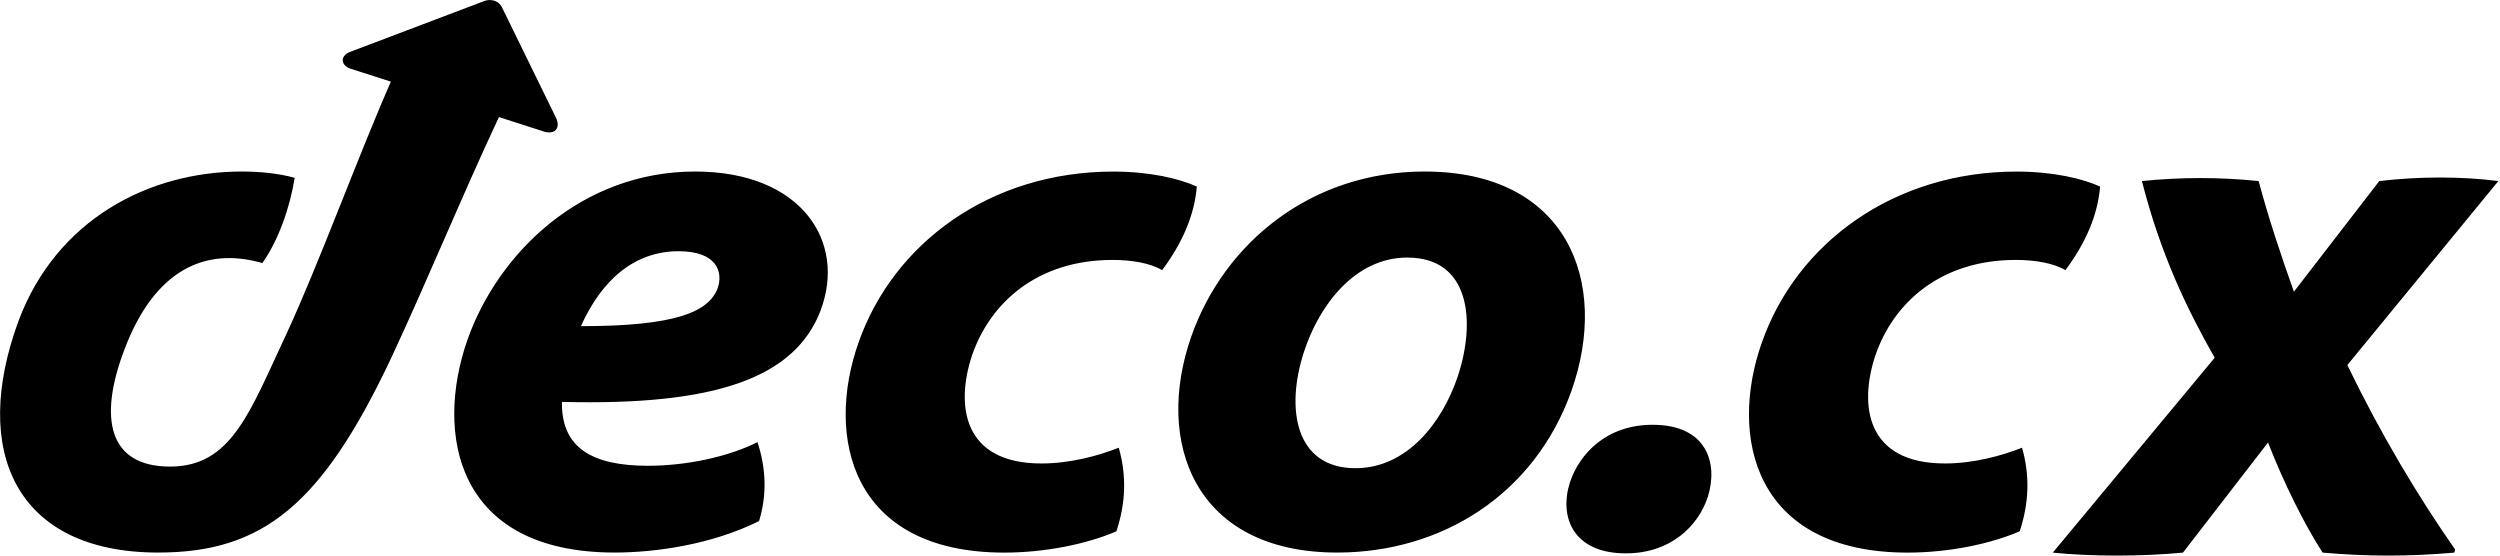
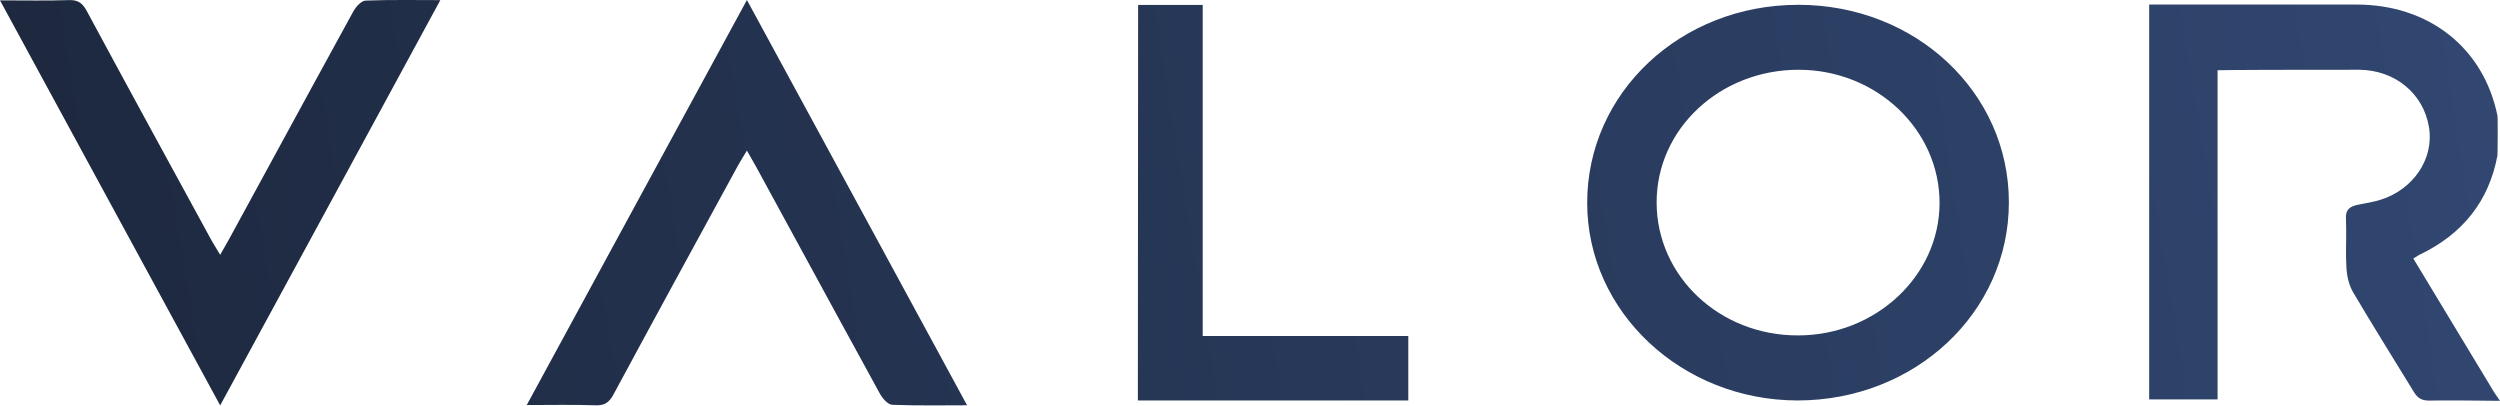
- <svg xmlns="http://www.w3.org/2000/svg" style="width:auto;height:auto;" width="900" height="200" viewBox="0 0 90 20" fill="currentColor">
-   <path d="M84.506 13.147C85.709 15.633 87.058 17.887 88.384 19.78L88.355 19.894C86.765 20.036 85.203 20.036 83.613 19.894C82.937 18.845 82.205 17.357 81.649 15.93L78.587 19.894C77.111 20.036 75.265 20.036 73.901 19.894L79.729 12.879C78.726 11.118 77.777 9.141 77.109 6.518C78.5 6.375 79.92 6.375 81.311 6.518C81.67 7.861 82.111 9.182 82.581 10.501L85.654 6.518C87.103 6.348 88.608 6.348 89.941 6.518L84.501 13.147H84.506ZM19.55 4.728C19.976 4.87 20.203 4.614 20.005 4.217L18.074 0.27C17.932 -0.014 17.619 -0.042 17.421 0.042L12.623 1.86C12.226 2.002 12.254 2.371 12.652 2.484L14.072 2.939C12.908 5.579 11.459 9.557 10.296 12.055C8.989 14.838 8.336 16.797 6.122 16.797C3.908 16.797 3.538 15.065 4.475 12.594C5.554 9.726 7.371 8.875 9.444 9.47C10.012 8.675 10.438 7.482 10.608 6.402C10.012 6.233 9.301 6.175 8.706 6.175C5.355 6.175 2.034 7.908 0.671 11.542C-1.061 16.229 0.558 19.892 5.696 19.892C9.473 19.892 11.602 18.16 14.101 12.849C15.463 9.923 16.628 7.056 17.962 4.215L19.552 4.726L19.55 4.728ZM29.544 11.174C28.608 13.616 25.739 14.61 20.23 14.468C20.202 16.115 21.309 16.768 23.325 16.768C24.687 16.768 26.192 16.456 27.271 15.917C27.583 16.882 27.612 17.819 27.327 18.757C25.624 19.609 23.579 19.892 22.131 19.892C16.395 19.892 15.657 15.604 16.821 12.253C17.929 9.1 20.938 6.175 25.027 6.175C28.859 6.175 30.477 8.703 29.541 11.174H29.544ZM24.433 9.044C22.87 9.044 21.679 10.039 20.912 11.742C24.319 11.742 25.484 11.232 25.824 10.407C26.051 9.811 25.824 9.044 24.433 9.044ZM40.049 9.357C40.731 9.357 41.411 9.47 41.837 9.726C42.575 8.732 43.001 7.738 43.086 6.716C42.461 6.433 41.411 6.177 40.076 6.177C35.647 6.177 32.155 8.761 30.905 12.339C29.712 15.72 30.622 19.894 36.157 19.894C37.633 19.894 39.138 19.582 40.19 19.127C40.531 18.104 40.559 17.111 40.275 16.117C39.565 16.4 38.542 16.685 37.492 16.685C34.652 16.685 34.398 14.584 34.993 12.794C35.647 10.892 37.35 9.358 40.047 9.358L40.049 9.357ZM59.497 15.292C57.823 15.292 56.857 16.343 56.517 17.366C56.12 18.615 56.63 19.921 58.532 19.921C60.15 19.921 61.145 18.927 61.485 17.877C61.855 16.684 61.457 15.292 59.497 15.292ZM56.573 14.07C55.237 17.819 51.887 19.892 48.139 19.892C43.001 19.892 41.552 15.917 42.887 12.111C44.08 8.731 47.203 6.175 51.291 6.175C56.403 6.175 57.964 10.122 56.573 14.07ZM50.667 9.272C48.765 9.272 47.488 11.004 46.948 12.652C46.266 14.725 46.636 16.855 48.794 16.855C50.64 16.855 51.917 15.236 52.486 13.532C53.139 11.544 52.911 9.273 50.669 9.273L50.667 9.272ZM70.013 16.684C67.173 16.684 66.918 14.583 67.514 12.793C68.167 10.89 69.87 9.357 72.567 9.357C73.249 9.357 73.93 9.47 74.356 9.726C75.094 8.732 75.519 7.738 75.604 6.716C74.98 6.433 73.93 6.177 72.595 6.177C68.165 6.177 64.674 8.761 63.424 12.339C62.231 15.72 63.14 19.894 68.676 19.894C70.152 19.894 71.657 19.582 72.708 19.127C73.049 18.104 73.078 17.111 72.793 16.117C72.084 16.4 71.061 16.685 70.011 16.685L70.013 16.684Z" />
+ <svg xmlns="http://www.w3.org/2000/svg" width="185" height="30" viewBox="0 0 185 30">
+   <defs>
+     <linearGradient id="dz5xa" x1="185" x2="0" y1="0" y2="30" gradientUnits="userSpaceOnUse">
+       <stop offset="0" stop-color="#314771" />
+       <stop offset="1" stop-color="#1d283e" />
+     </linearGradient>
+   </defs>
+   <g>
+     <g>
+       <path fill="url(#dz5xa)" d="M133.097 5.162c-5.824 0-10.507 4.374-10.507 9.811 0 5.473 4.664 9.865 10.469 9.847 5.729 0 10.449-4.392 10.468-9.775.02-5.437-4.663-9.883-10.43-9.883zM89 .365v24.5h15.215v4.771H84.202L84.22.366zm44.064-.01c8.7 0 15.593 6.479 15.593 14.613 0 8.17-6.95 14.666-15.65 14.666-8.568-.018-15.536-6.55-15.555-14.594-.019-8.17 6.911-14.684 15.612-14.684zm41.315-.018c5.368 0 9.402 3.205 10.43 8.21.038.143.02 2.825 0 2.97-.627 3.348-2.55 5.796-5.748 7.326l-.138.076c-.156.09-.337.212-.337.212l5.995 9.92.419.611-3.1-.03c-.775-.002-1.55 0-2.134.012-.552 0-.857-.18-1.123-.612l-2.27-3.692a237.681 237.681 0 0 1-2.24-3.707c-.306-.522-.458-1.17-.496-1.764-.061-.979-.012-1.97-.02-2.954l-.018-.736c-.039-.666.285-.9.876-1.026l.835-.16c.278-.056.554-.12.82-.2 2.456-.756 3.997-3.043 3.617-5.365-.4-2.502-2.513-4.248-5.177-4.266l-6.856.007c-1.918.009-3.448.02-3.613.029v24.356h-5.063V.337zM6.513 12.011L0 .027c1.808 0 3.426.036 5.044-.018L5.2.006c.6.005.915.247 1.214.795 3.045 5.653 6.129 11.287 9.212 16.94.076.137.155.27.24.41l.426.706c.267-.486.495-.846.685-1.206l6.12-11.233L26.17.8c.19-.324.571-.738.876-.756A71.663 71.663 0 0 1 30.13 0l2.453.009C30.4 4.034 28.23 8.031 26.063 12.02L16.293 30c-3.278-6.038-6.528-12.01-9.78-17.989zM55.271 0l9.771 17.98 6.522 12.011L69.11 30a71.663 71.663 0 0 1-3.085-.045c-.305-.018-.685-.432-.876-.756l-3.072-5.617-6.12-11.233c-.19-.36-.42-.72-.686-1.206l-.426.705c-.084.14-.164.274-.24.411-3.083 5.653-6.166 11.287-9.212 16.94-.298.548-.613.79-1.214.795l-.156-.003c-1.618-.054-3.236-.018-5.044-.018l6.513-11.984C48.744 12.011 51.994 6.038 55.272 0z" />
+     </g>
+   </g>
</svg>
